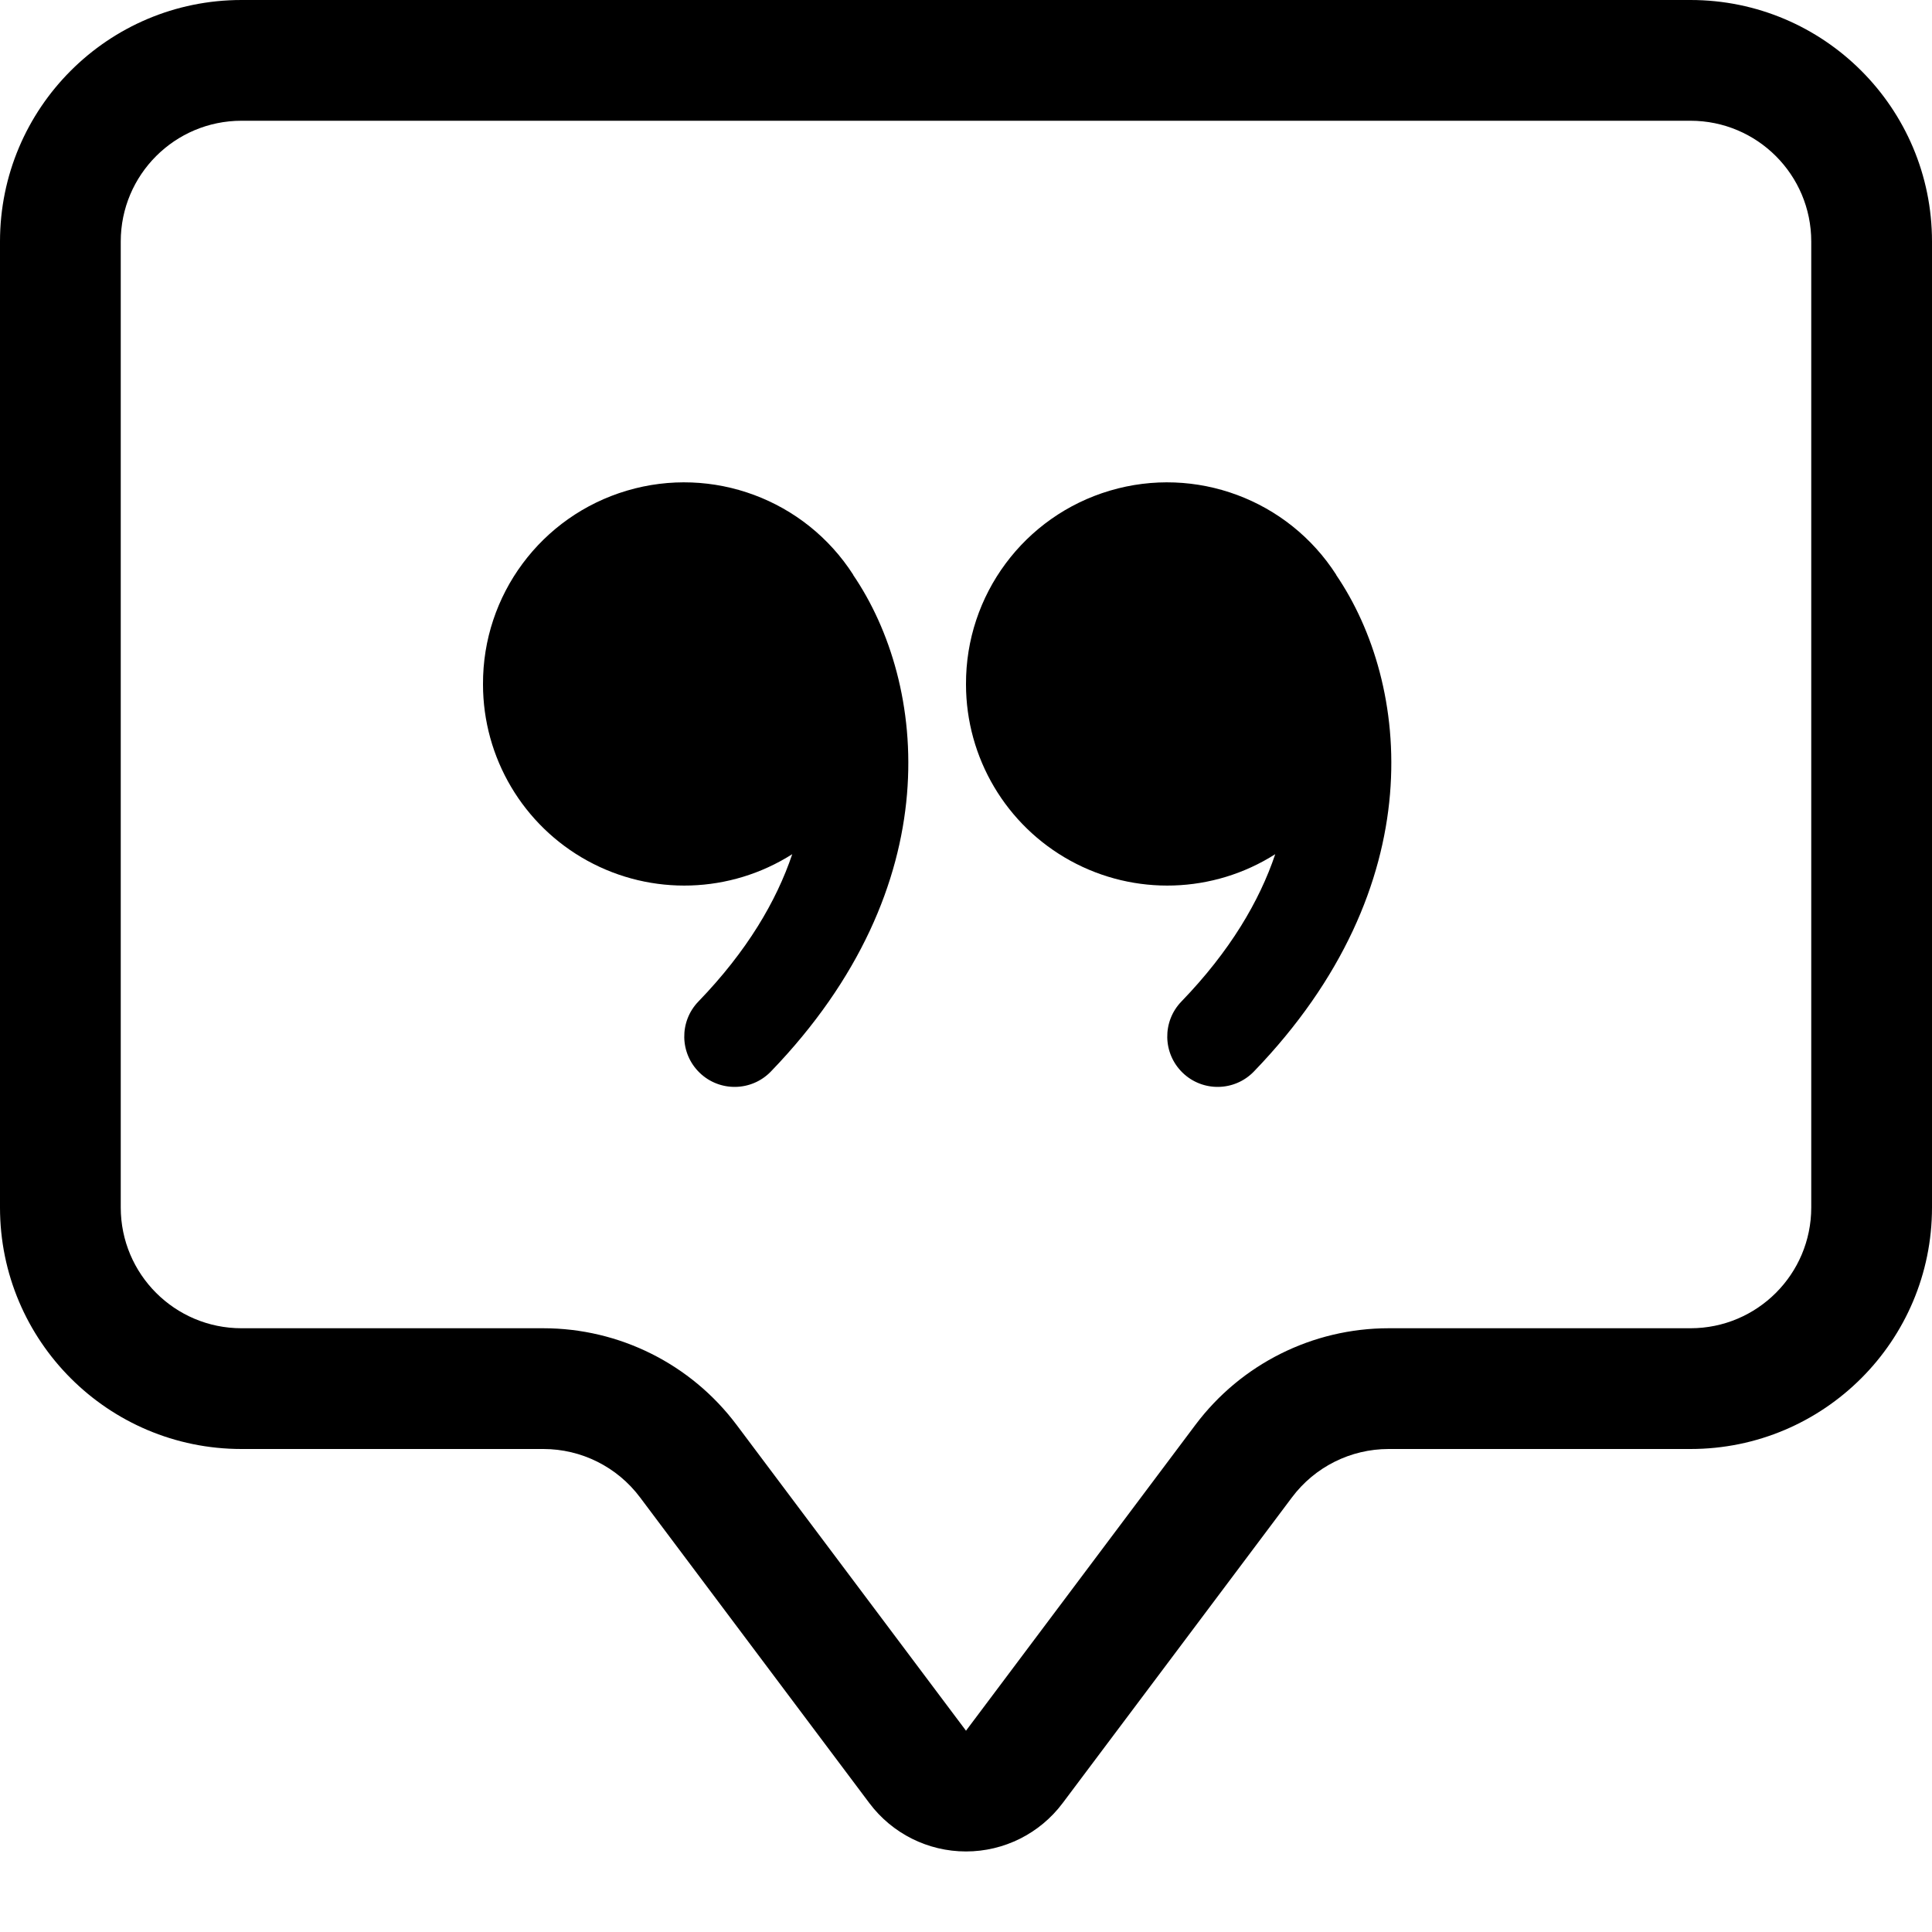
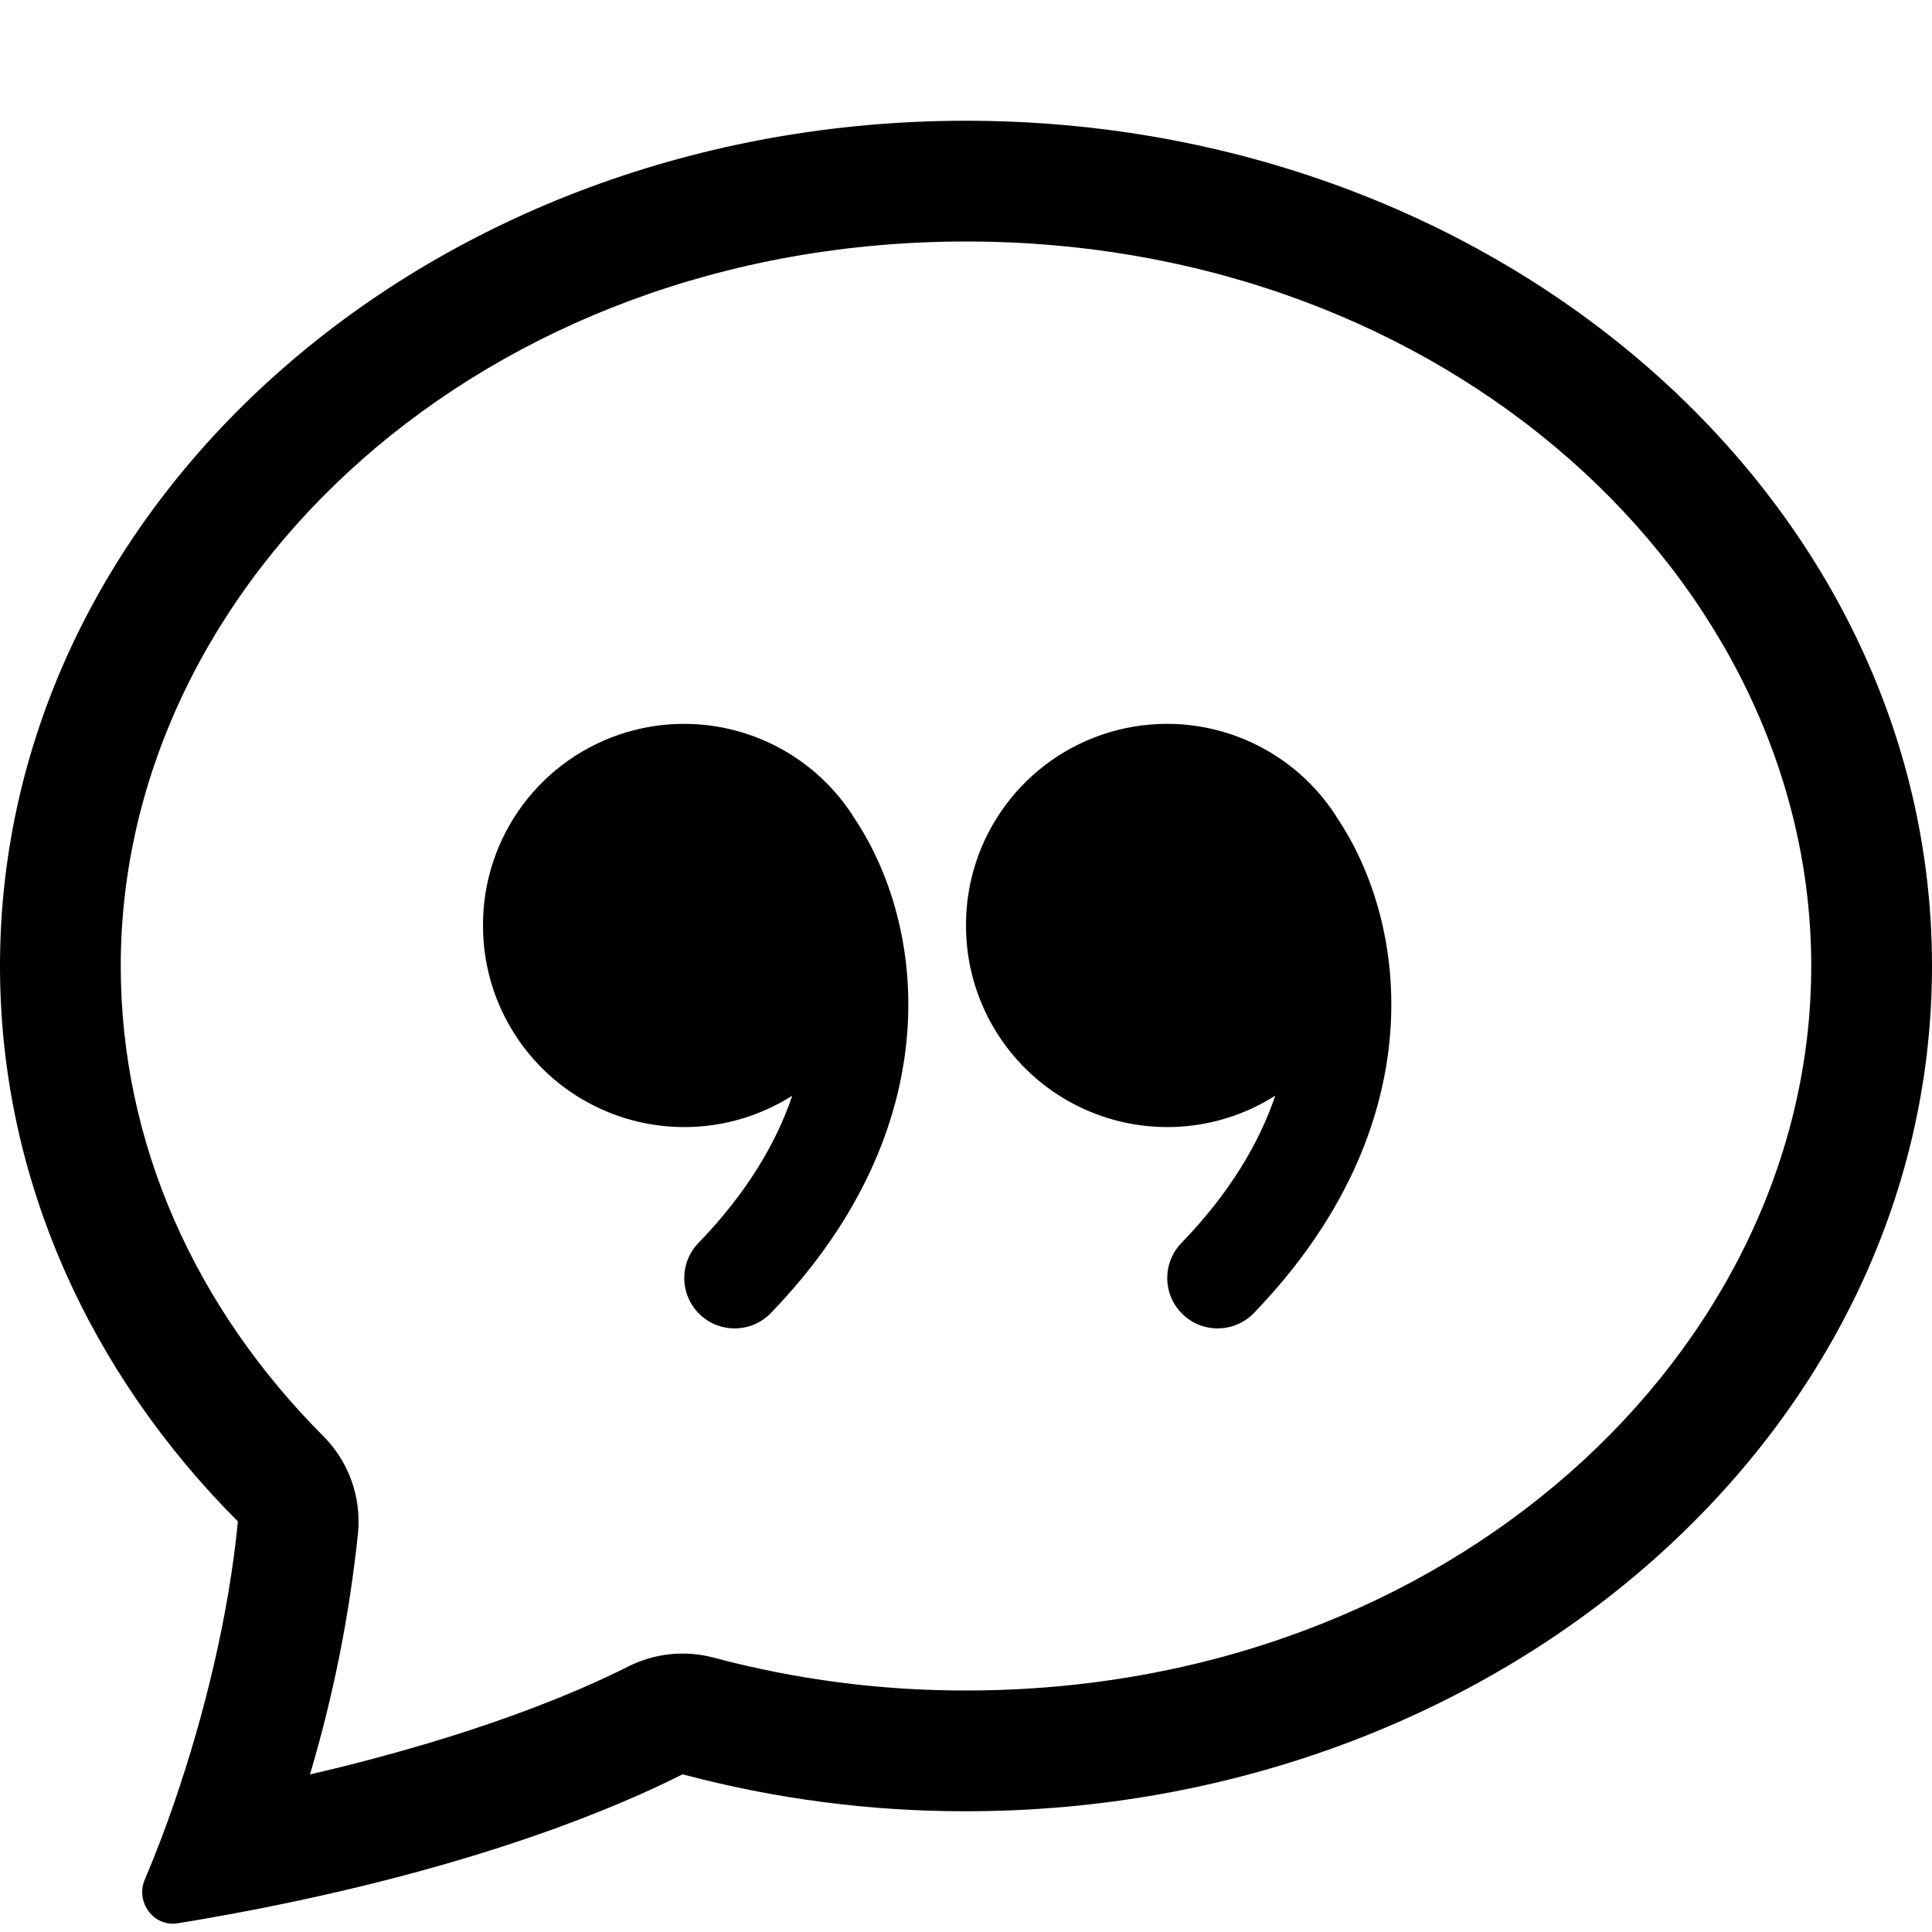
- <svg xmlns="http://www.w3.org/2000/svg" width="16" height="16" fill="currentColor" class="bi bi-chat-square-quote" viewBox="0 0 16 16">
-   <path d="M14 1a1 1 0 0 1 1 1v8a1 1 0 0 1-1 1h-2.5a2 2 0 0 0-1.6.8L8 14.333 6.1 11.8a2 2 0 0 0-1.6-.8H2a1 1 0 0 1-1-1V2a1 1 0 0 1 1-1h12zM2 0a2 2 0 0 0-2 2v8a2 2 0 0 0 2 2h2.5a1 1 0 0 1 .8.4l1.9 2.533a1 1 0 0 0 1.6 0l1.9-2.533a1 1 0 0 1 .8-.4H14a2 2 0 0 0 2-2V2a2 2 0 0 0-2-2H2z" />
-   <path d="M7.066 4.76A1.665 1.665 0 0 0 4 5.668a1.667 1.667 0 0 0 2.561 1.406c-.131.389-.375.804-.777 1.22a.417.417 0 1 0 .6.58c1.486-1.54 1.293-3.214.682-4.112zm4 0A1.665 1.665 0 0 0 8 5.668a1.667 1.667 0 0 0 2.561 1.406c-.131.389-.375.804-.777 1.22a.417.417 0 1 0 .6.58c1.486-1.54 1.293-3.214.682-4.112z" />
+ <svg xmlns="http://www.w3.org/2000/svg" width="16" height="16" fill="currentColor" class="bi bi-chat-quote" viewBox="0 0 16 16">
+   <path d="M2.678 11.894a1 1 0 0 1 .287.801 10.97 10.97 0 0 1-.398 2c1.395-.323 2.247-.697 2.634-.893a1 1 0 0 1 .71-.074A8.06 8.06 0 0 0 8 14c3.996 0 7-2.807 7-6 0-3.192-3.004-6-7-6S1 4.808 1 8c0 1.468.617 2.83 1.678 3.894zm-.493 3.905a21.682 21.682 0 0 1-.713.129c-.2.032-.352-.176-.273-.362a9.68 9.68 0 0 0 .244-.637l.003-.01c.248-.72.45-1.548.524-2.319C.743 11.37 0 9.76 0 8c0-3.866 3.582-7 8-7s8 3.134 8 7-3.582 7-8 7a9.06 9.06 0 0 1-2.347-.306c-.52.263-1.639.742-3.468 1.105z" />
+   <path d="M7.066 6.76A1.665 1.665 0 0 0 4 7.668a1.667 1.667 0 0 0 2.561 1.406c-.131.389-.375.804-.777 1.22a.417.417 0 0 0 .6.58c1.486-1.54 1.293-3.214.682-4.112zm4 0A1.665 1.665 0 0 0 8 7.668a1.667 1.667 0 0 0 2.561 1.406c-.131.389-.375.804-.777 1.22a.417.417 0 0 0 .6.58c1.486-1.54 1.293-3.214.682-4.112z" />
</svg>
